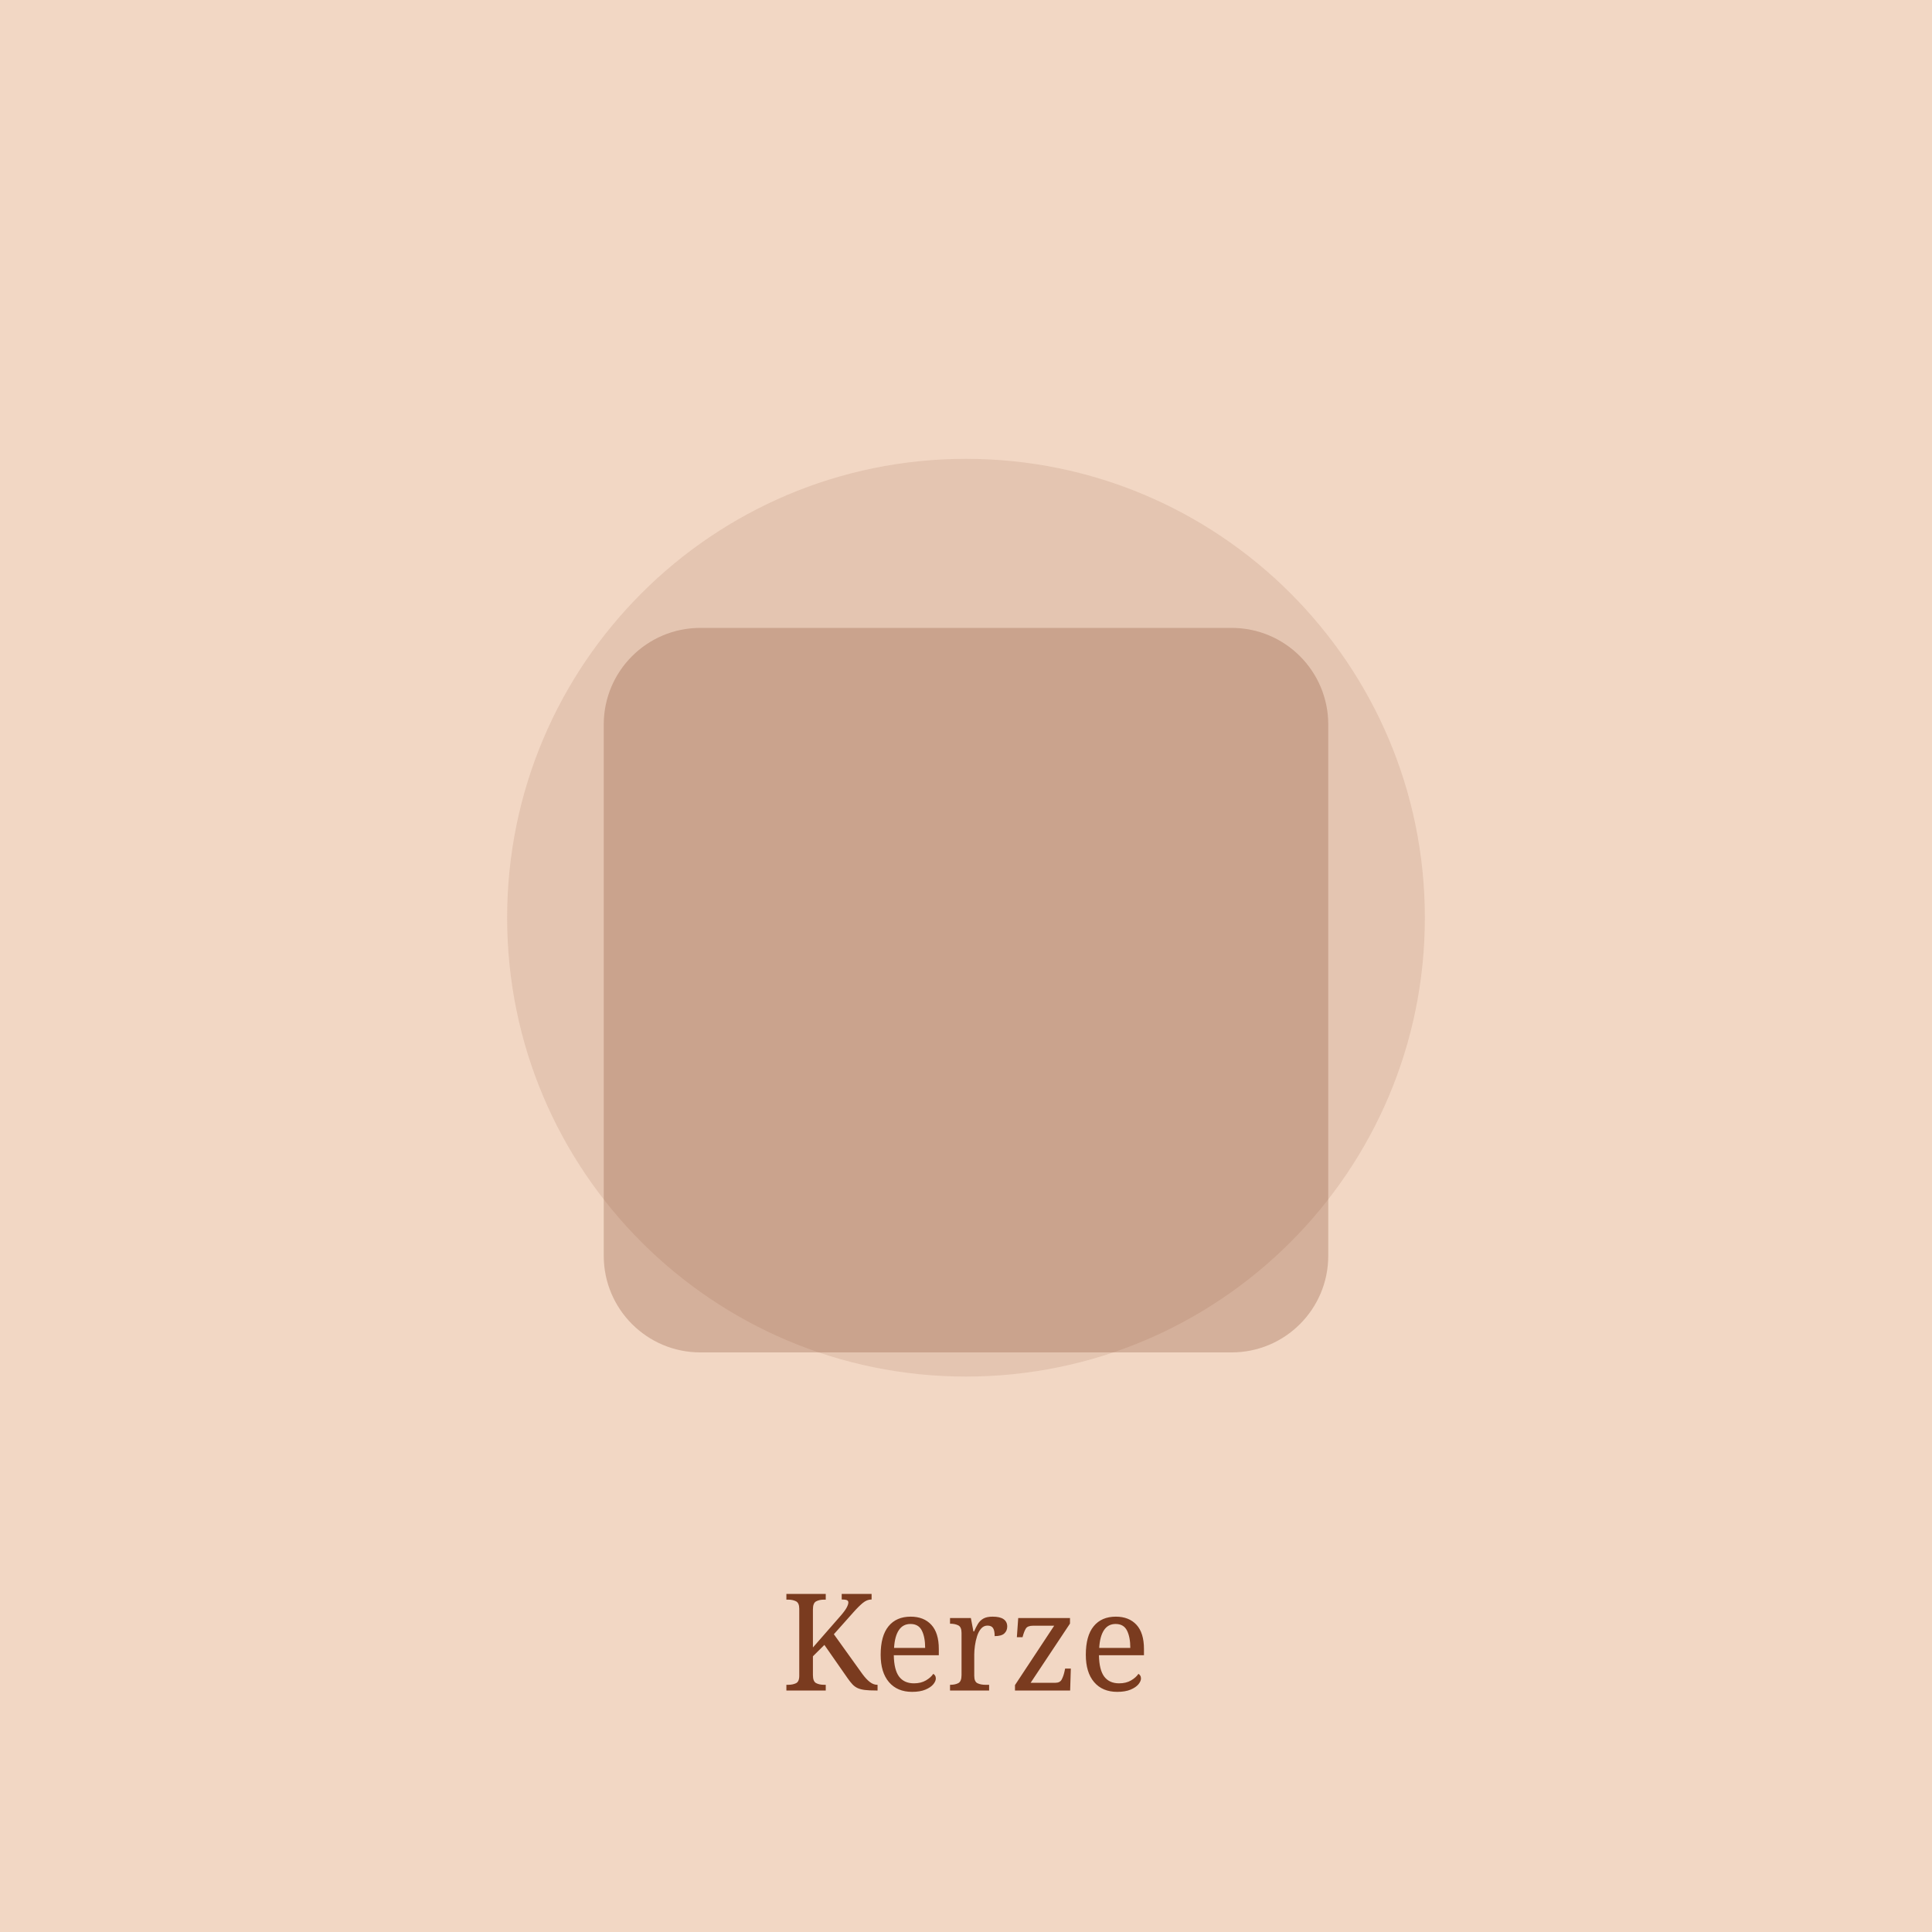
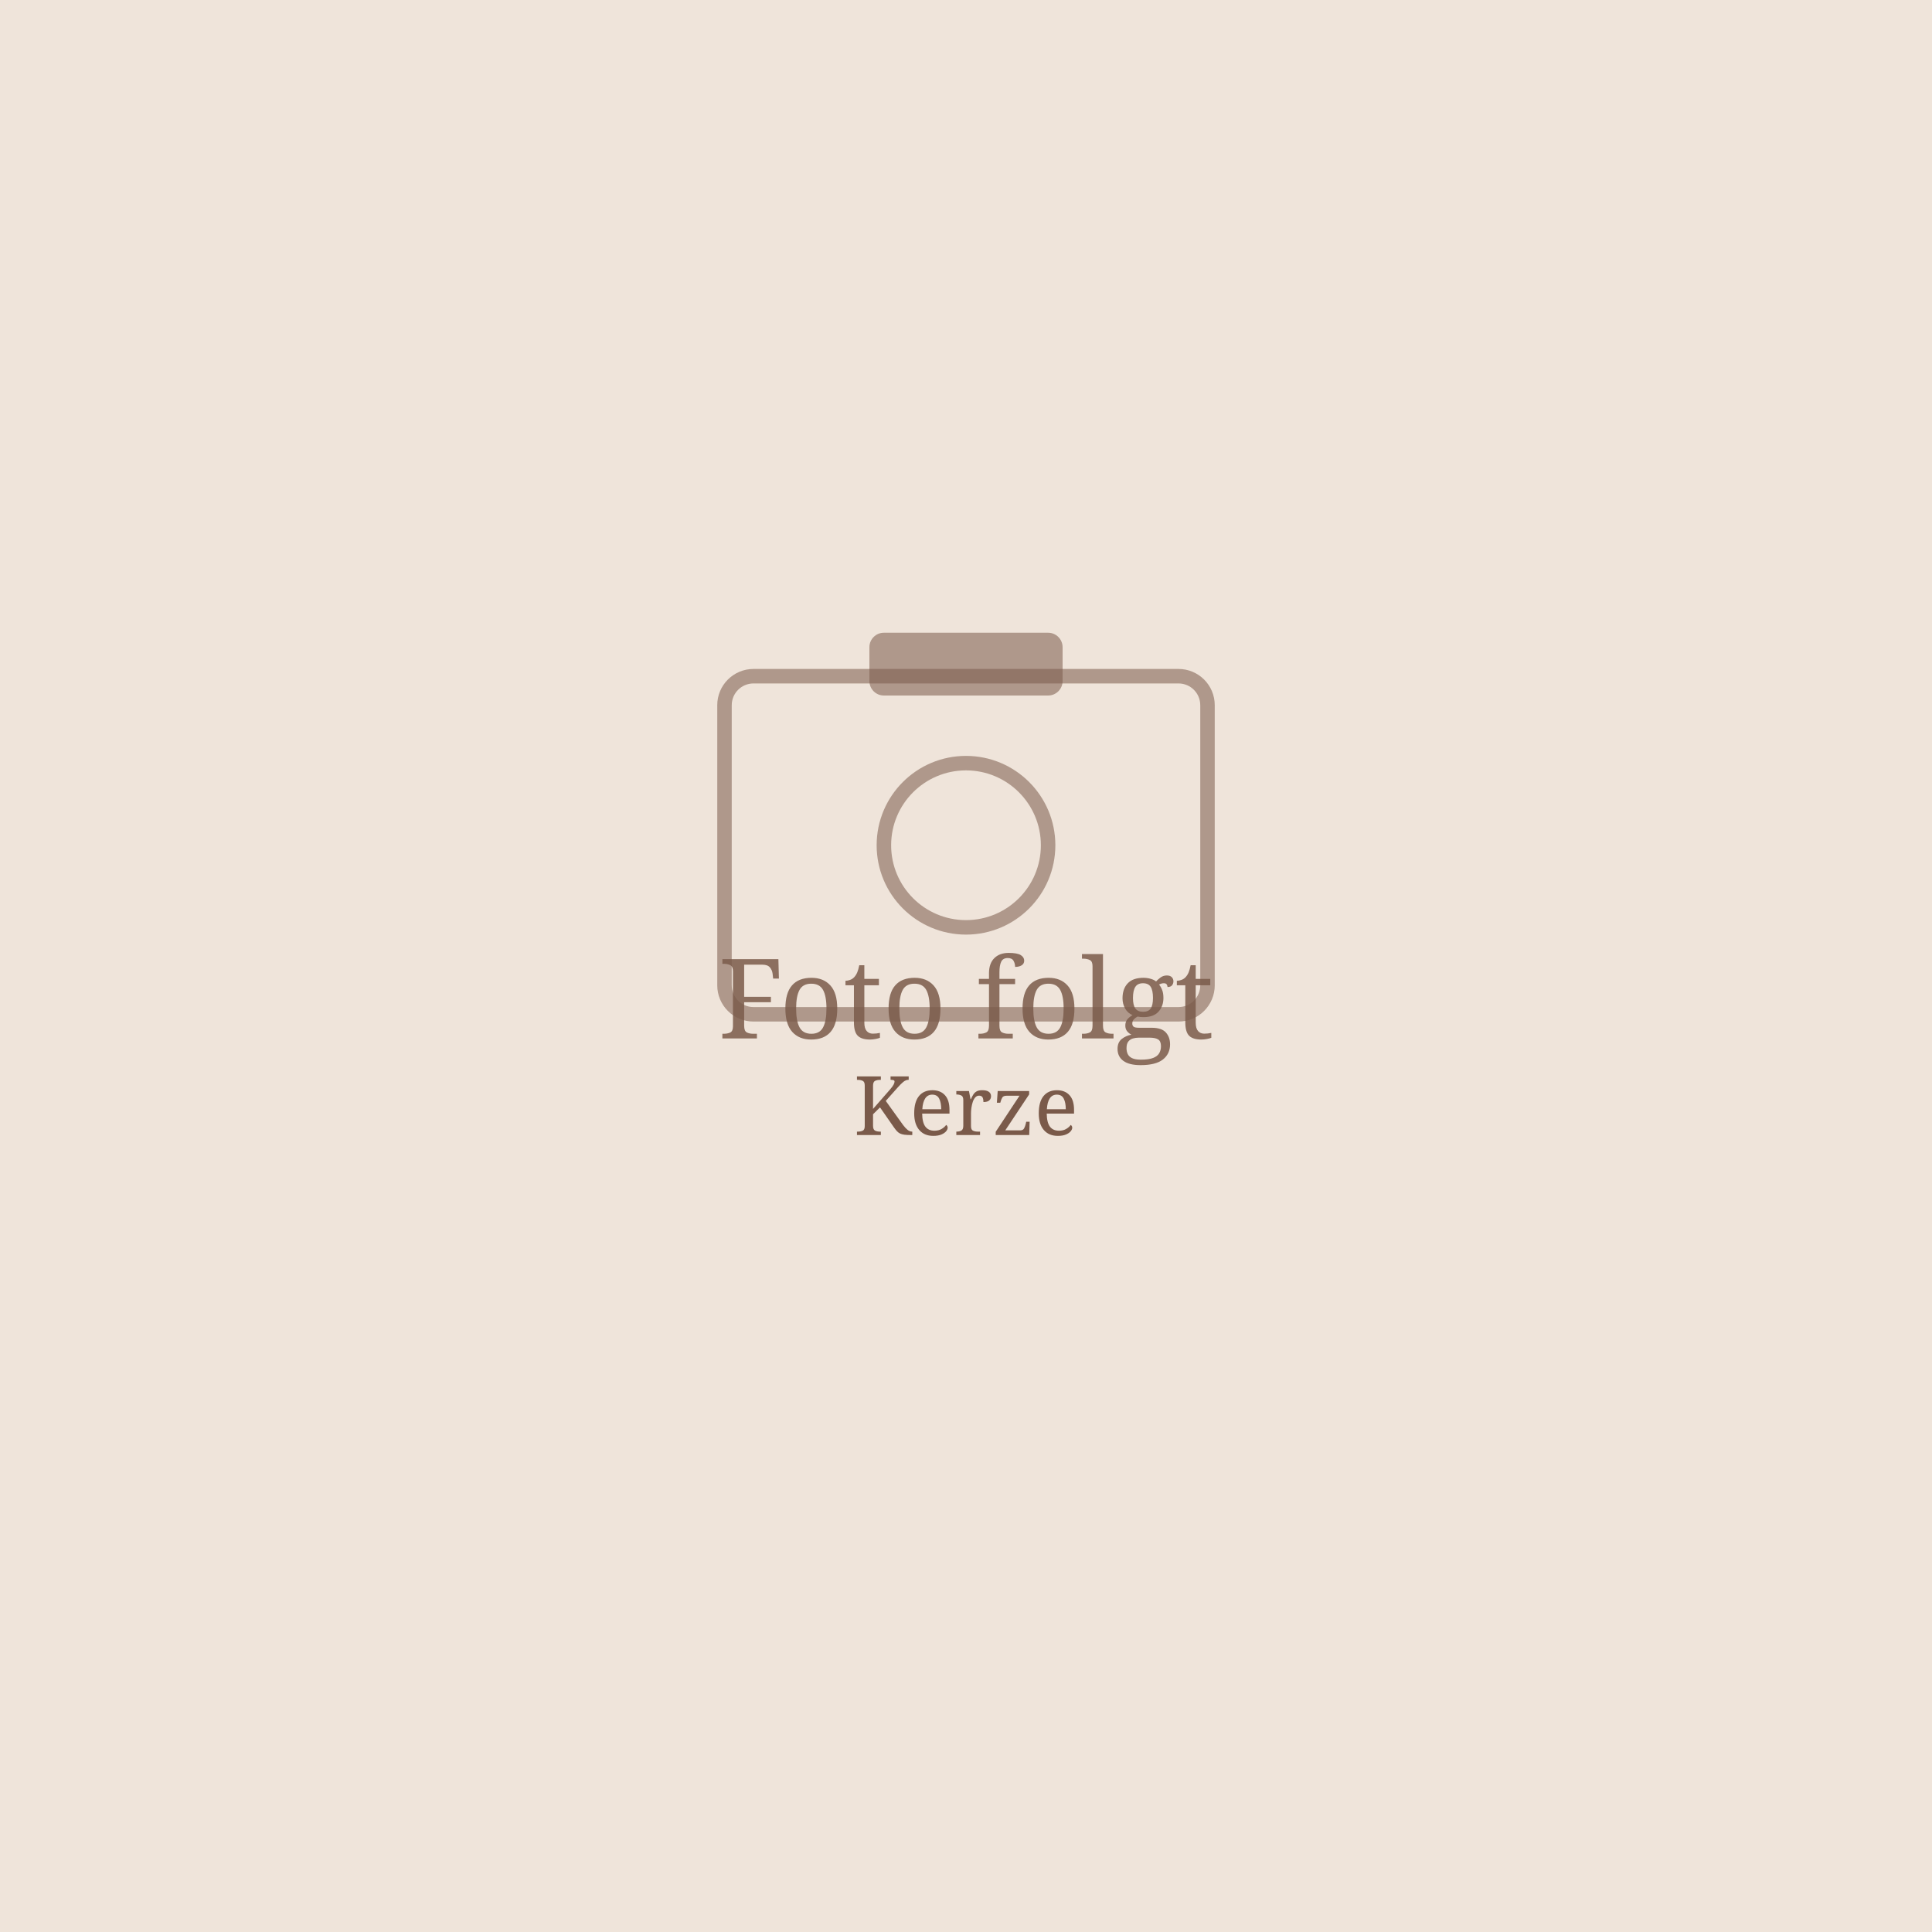
- <svg xmlns="http://www.w3.org/2000/svg" viewBox="0 0 800 800" role="img" aria-label="Kerze">
-   <rect width="800" height="800" fill="#f2d7c4" />
-   <circle cx="400" cy="380" r="190" fill="#7a3b1f" opacity=".12" />
-   <rect x="250" y="260" width="300" height="300" rx="40" fill="#7a3b1f" opacity=".25" />
-   <text x="400" y="700" text-anchor="middle" font-family="Georgia, serif" font-size="56" fill="#7a3b1f">Kerze</text>
+ <svg xmlns="http://www.w3.org/2000/svg" viewBox="0 0 800 800" role="img" aria-label="Kerze, Foto folgt">
+   <rect width="800" height="800" fill="#efe4da" />
+   <rect x="300" y="280" width="200" height="140" rx="12" fill="none" stroke="#7a5a4a" stroke-width="6" opacity=".55" />
+   <circle cx="400" cy="350" r="34" fill="none" stroke="#7a5a4a" stroke-width="6" opacity=".55" />
+   <rect x="360" y="262" width="80" height="26" rx="6" fill="#7a5a4a" opacity=".55" />
+   <text x="400" y="430" text-anchor="middle" font-family="Georgia, serif" font-size="46" fill="#7a5a4a" opacity=".85">Foto folgt</text>
+   <text x="400" y="470" text-anchor="middle" font-family="Georgia, serif" font-size="34" fill="#7a5a4a">Kerze</text>
</svg>
